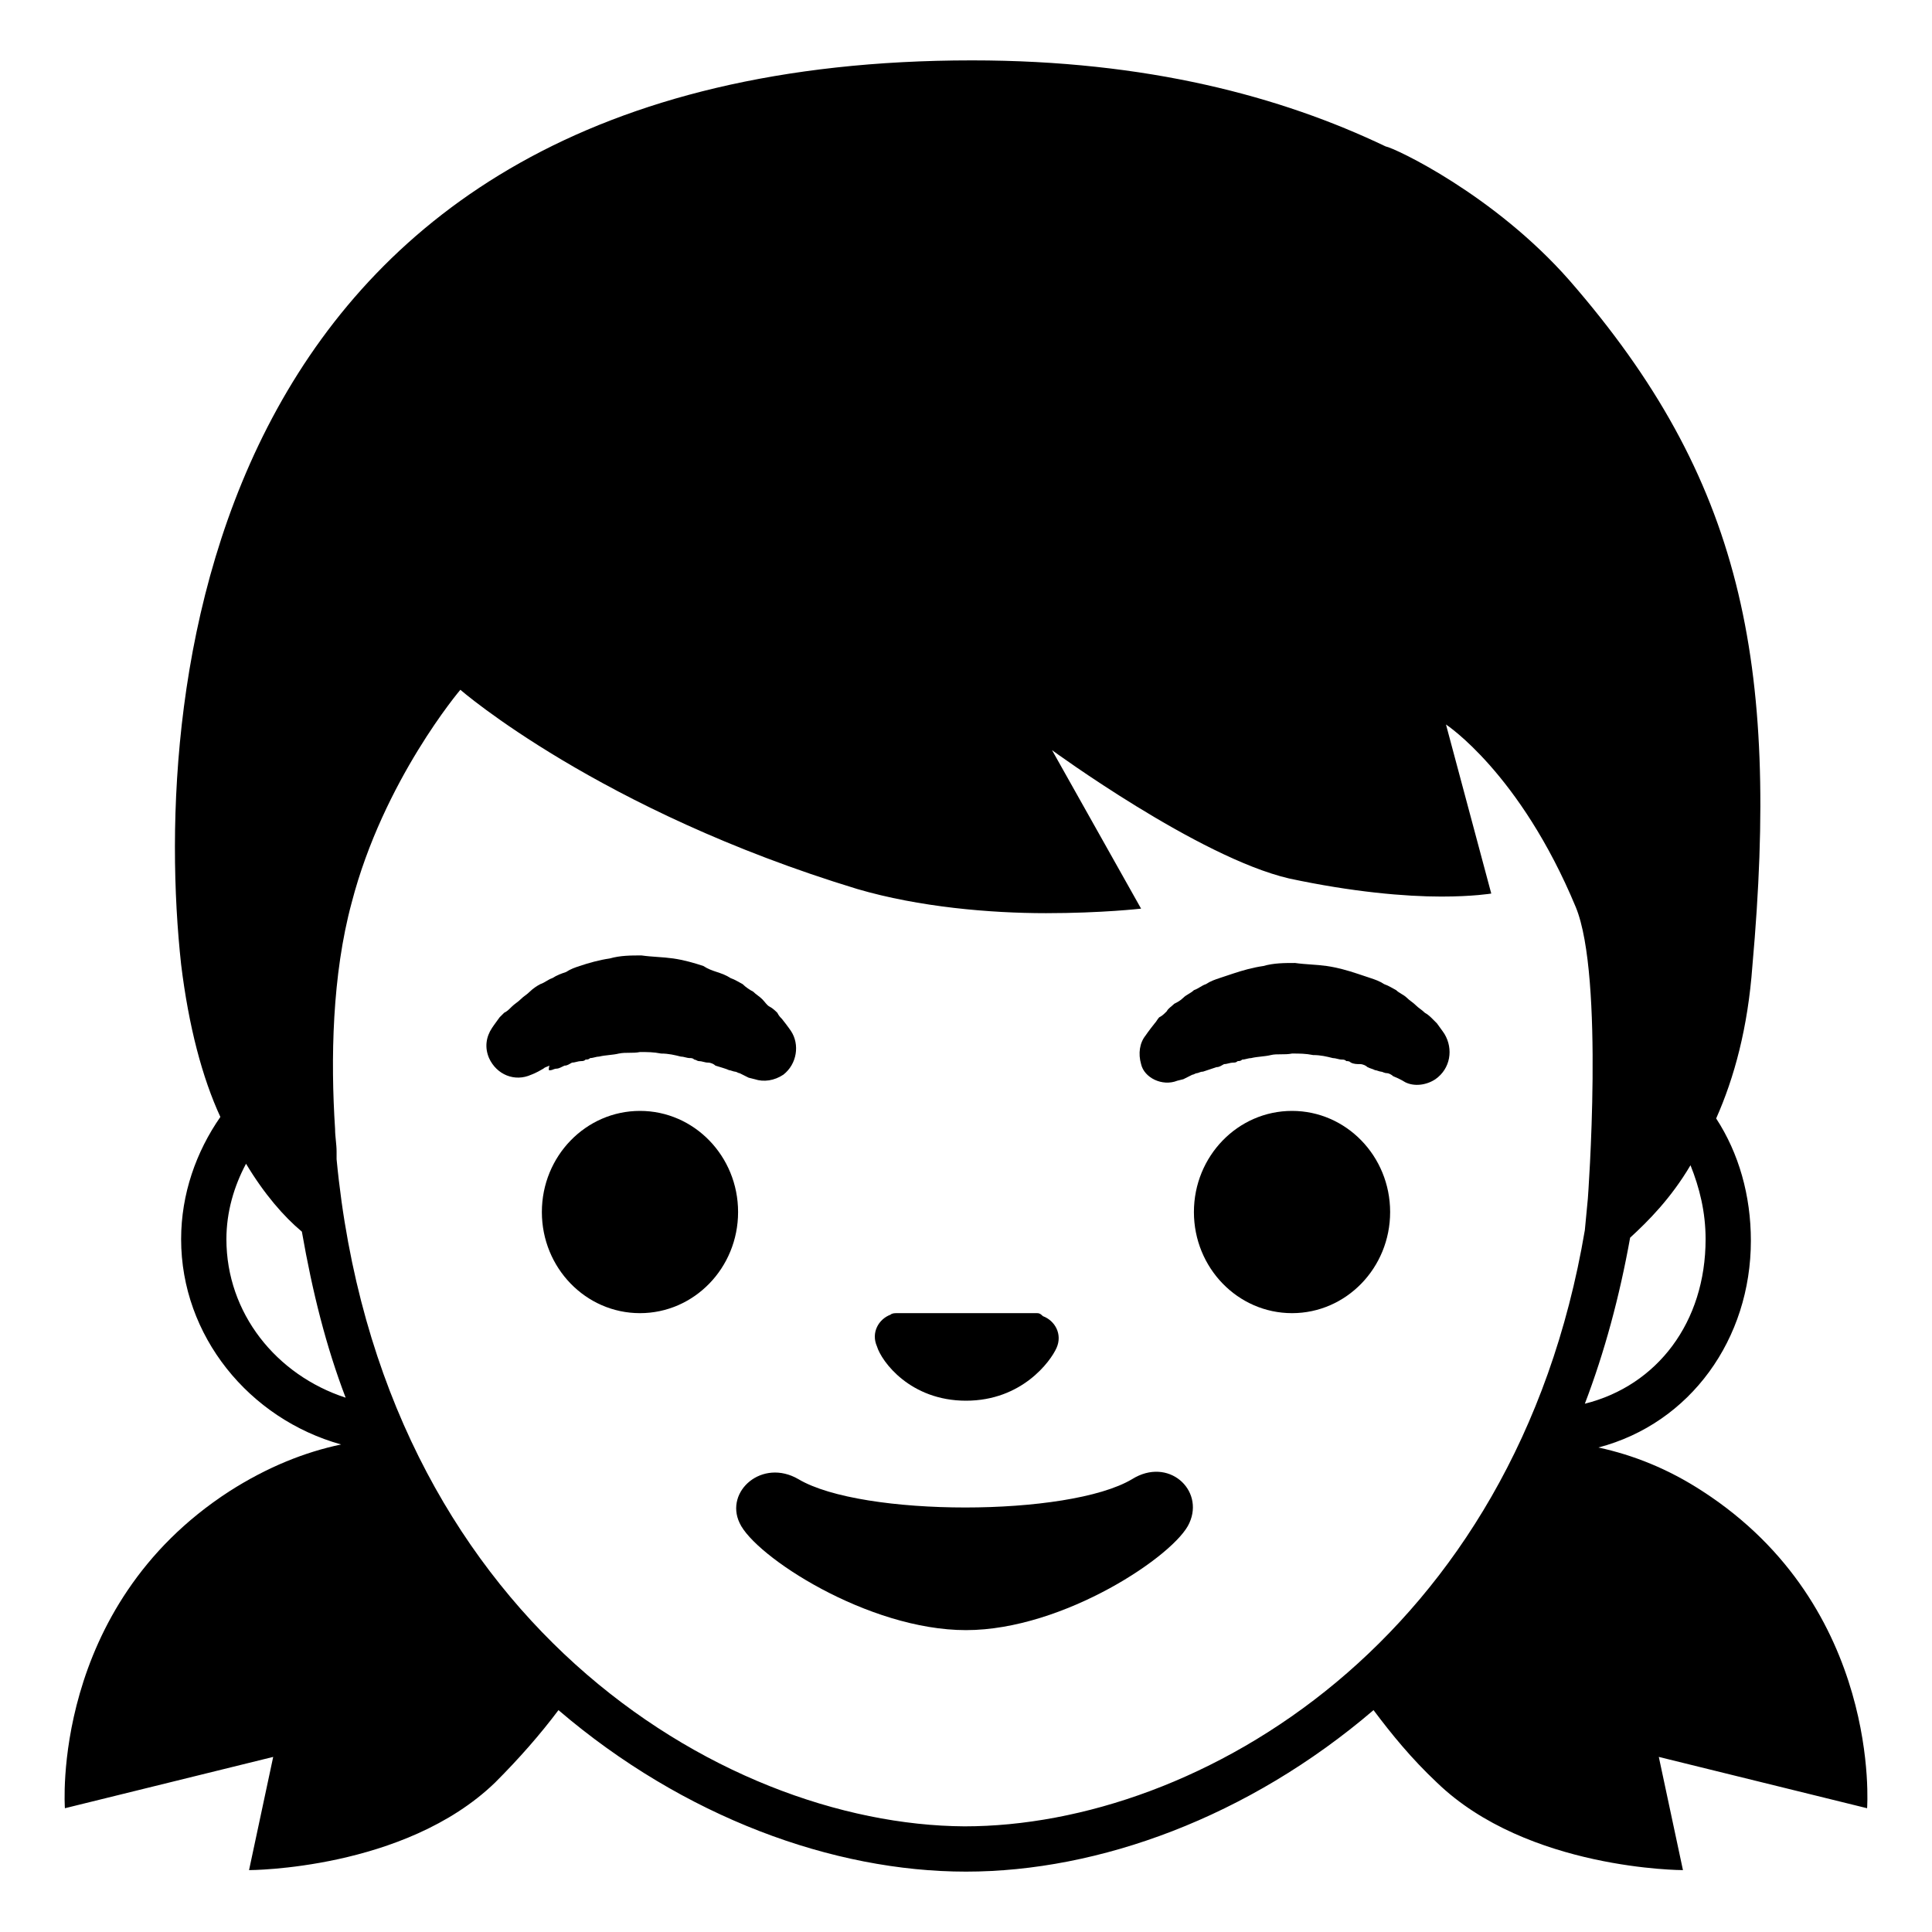
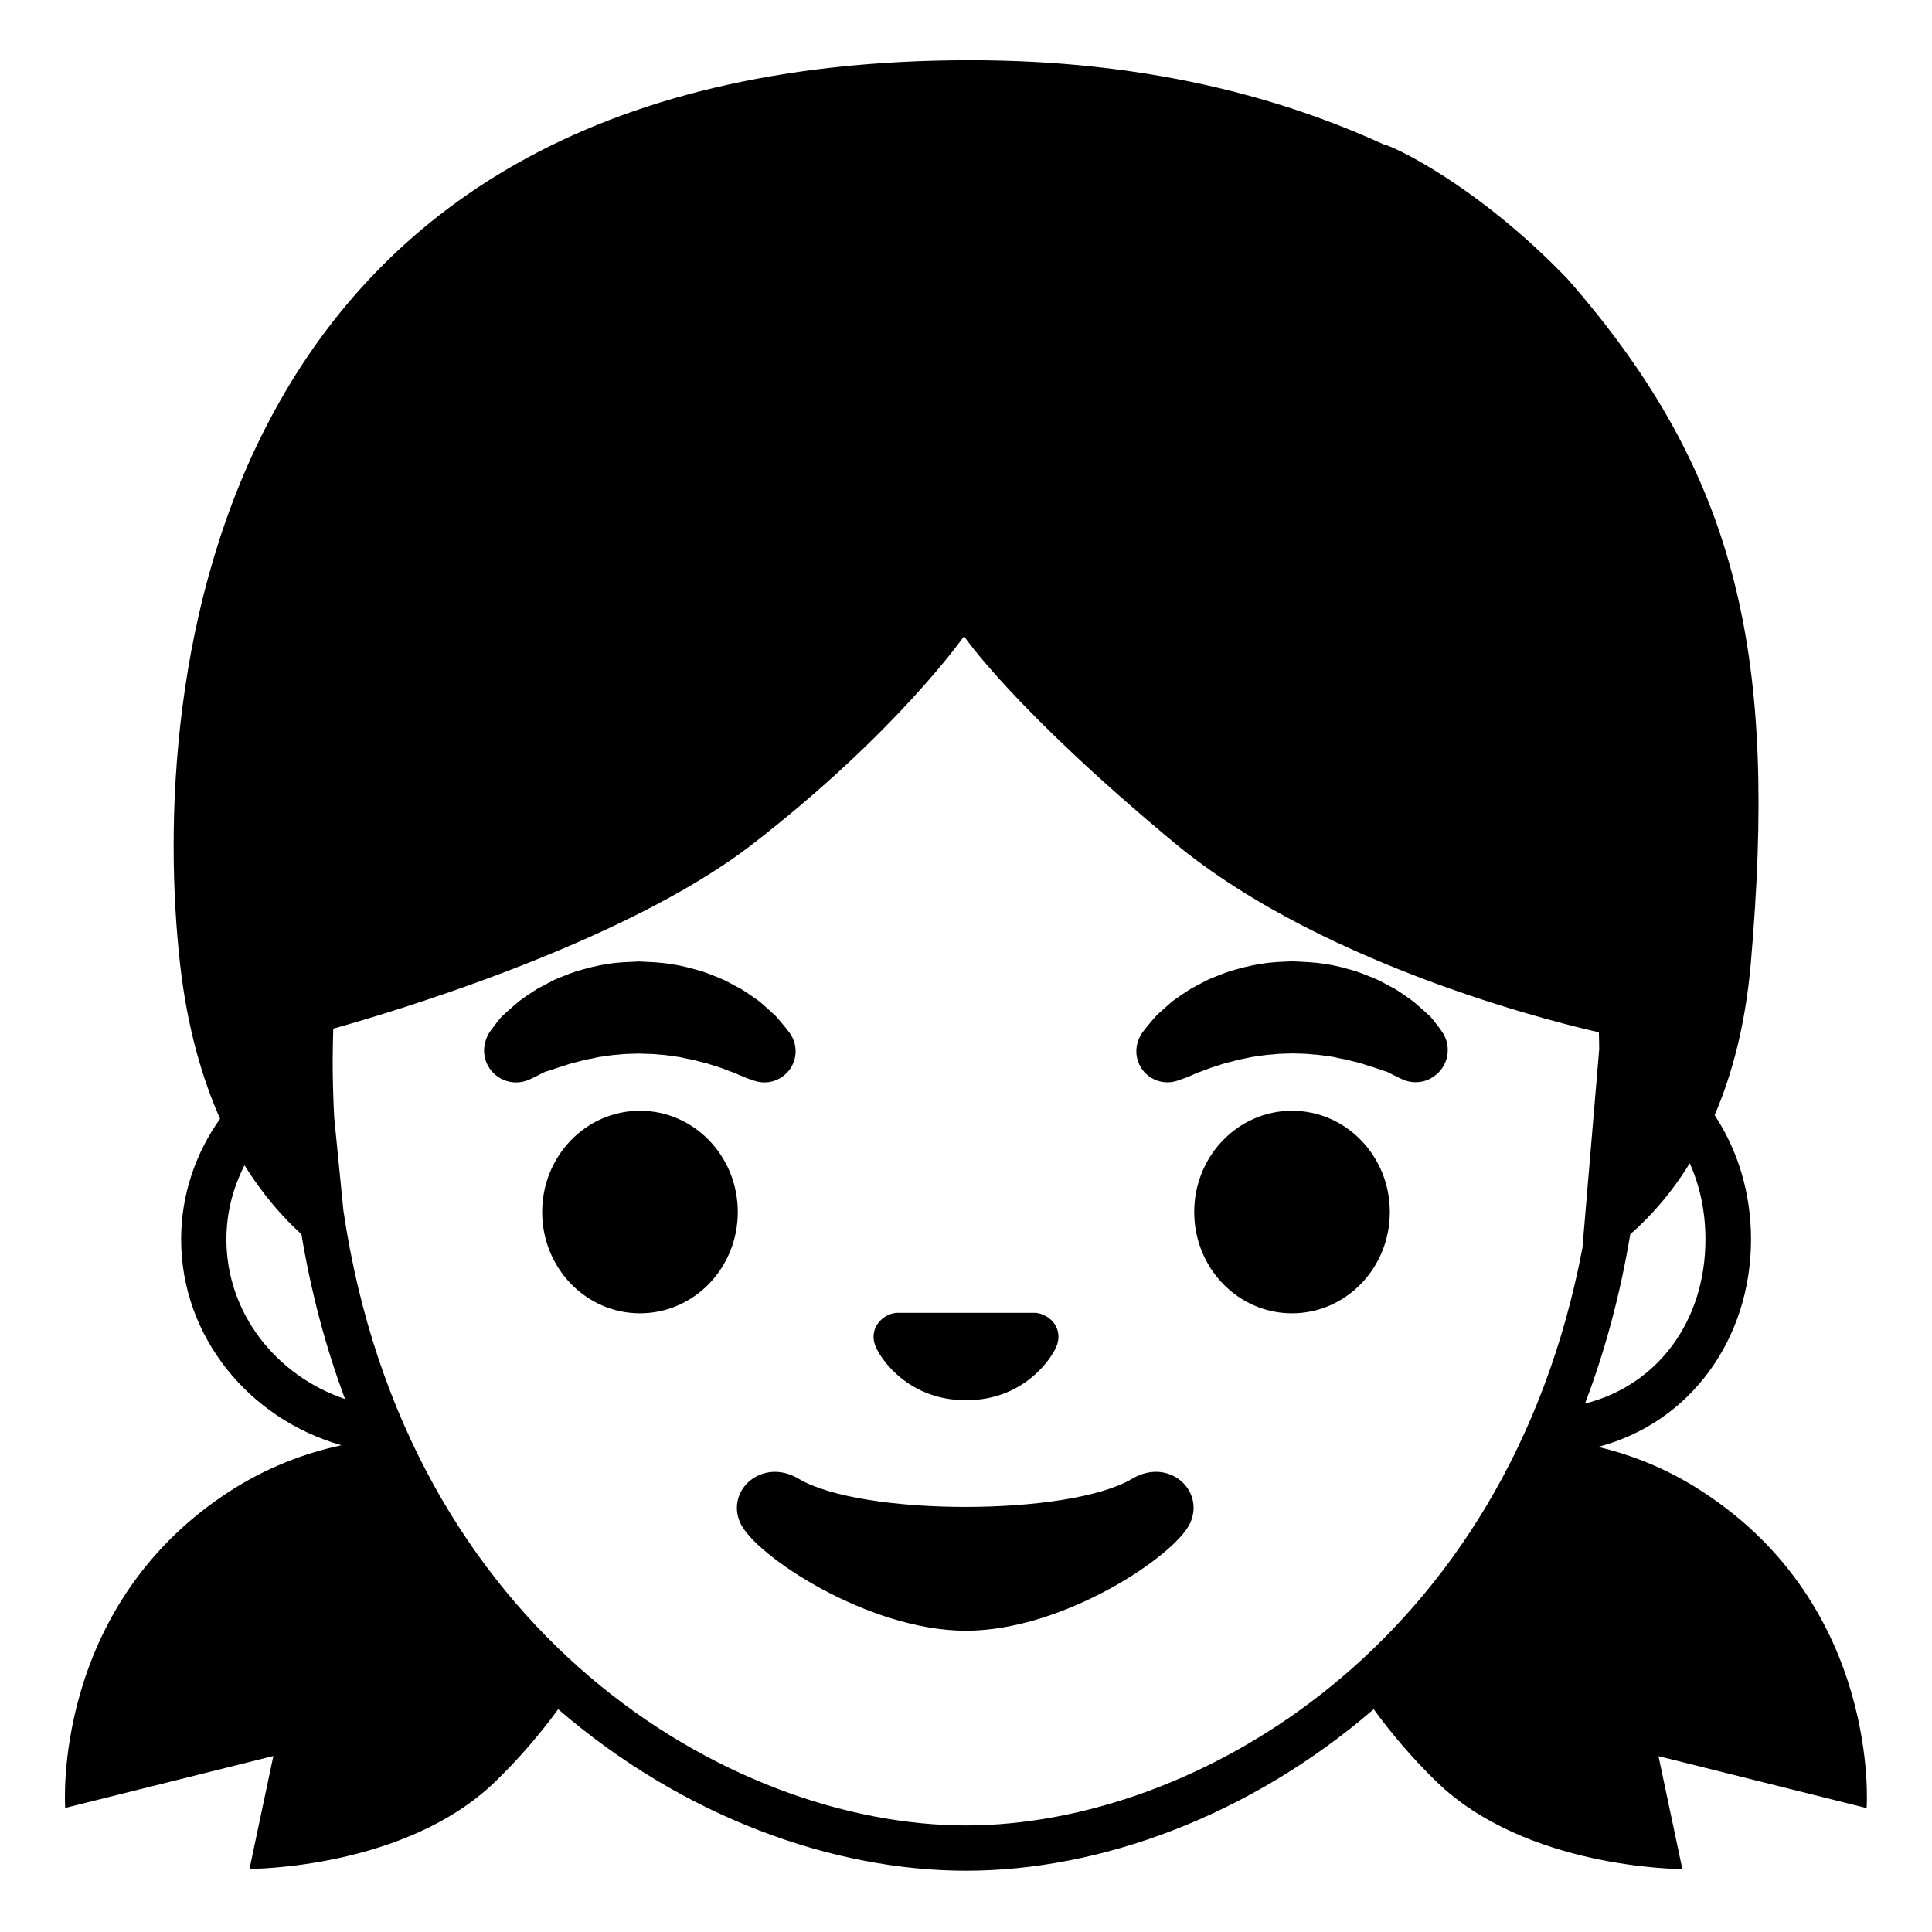
<svg xmlns="http://www.w3.org/2000/svg" viewBox="0 0 128 128">
-   <g>
-     <path d="M112.8,98.8c-2.3-1.5-4.6-2.4-6.9-2.9c6.1-1.6,10.1-7.2,10.1-13.7c0-3-0.8-5.8-2.3-8.1c1.2-2.7,2.1-6,2.4-10.1 c1.8-20.2-0.7-32.3-12.1-45.4c-5-5.7-11.6-8.8-12.2-8.9C84.9,6.4,76,4,64.4,4C13.5,4,10,45.6,12,63.9c0.5,4.1,1.4,7.5,2.6,10.1 C13,76.3,12,79.1,12,82.1c0,6.4,4.5,11.9,10.6,13.6c-2.4,0.5-4.9,1.5-7.4,3.1c-11.9,7.7-10.9,21-10.9,21l13.8-3.4l-1.6,7.5 c0,0,10.3,0,16.3-5.8c1.6-1.6,3-3.2,4.2-4.8c8.3,7.1,18.2,10.7,27,10.7s18.7-3.6,27-10.7c1.2,1.6,2.5,3.2,4.2,4.8 c6,5.8,16.3,5.8,16.3,5.8l-1.6-7.5l13.8,3.4C123.7,119.8,124.7,106.5,112.8,98.8z M113,82.1c0,5.5-3.2,9.7-8,10.9 c1.3-3.4,2.3-7.1,3-11c1.2-1.1,2.7-2.6,4-4.8C112.6,78.7,113,80.3,113,82.1z M15,82.1c0-1.8,0.5-3.5,1.3-5c1.2,2,2.5,3.5,3.7,4.5 c0.7,4,1.6,7.6,2.9,11C18.3,91.1,15,87,15,82.1z M22.3,76.8c0-0.2,0-0.4,0-0.5c0-0.5-0.1-1-0.1-1.5c-0.3-4.6-0.2-10.2,1.1-15 c2.1-8.1,7.2-14.1,7.2-14.1s9.2,8,26.3,13.2c4.1,1.2,8.8,1.6,12.5,1.6c3.7,0,6.3-0.3,6.3-0.3l-5.9-10.5c0,0,9.7,7.1,15.7,8.5 c4.2,0.9,7.7,1.2,10.1,1.2c2.1,0,3.3-0.2,3.3-0.2L95.8,48c0,0,4.9,3.2,8.6,12.1c1.9,4.6,0.8,19.3,0.8,19.3l-0.2,2.1 c-4.6,27.2-25.6,39.5-41.1,39.5C47.7,120.9,25.2,107.2,22.3,76.8z" />
-     <path d="M64,92.8c3.7,0,5.6-2.6,6-3.5c0.4-0.9-0.1-1.8-0.9-2.1C68.9,87,68.8,87,68.7,87h-9.3c-0.1,0-0.3,0-0.4,0.1 c-0.8,0.3-1.3,1.2-0.9,2.1C58.4,90.2,60.3,92.8,64,92.8z" />
-     <path d="M36.5,70.9c0.1,0,0.2-0.1,0.4-0.1c0.1,0,0.3-0.1,0.5-0.2c0.2,0,0.3-0.1,0.5-0.2c0.2,0,0.4-0.1,0.6-0.1c0.1,0,0.2,0,0.3-0.1 c0.1,0,0.2,0,0.3-0.1c0.2,0,0.4-0.1,0.6-0.1c0.4-0.1,0.9-0.1,1.3-0.2c0.5-0.1,0.9,0,1.4-0.1c0.5,0,0.9,0,1.4,0.1 c0.5,0,0.9,0.1,1.3,0.2c0.2,0,0.4,0.1,0.6,0.1c0.1,0,0.2,0,0.3,0.1c0.1,0,0.2,0.1,0.3,0.1c0.2,0,0.4,0.1,0.6,0.1 c0.2,0,0.4,0.1,0.5,0.2c0.3,0.1,0.7,0.2,0.9,0.3c0.1,0,0.3,0.1,0.4,0.1c0.1,0,0.2,0.1,0.3,0.1c0.4,0.2,0.6,0.3,0.6,0.3l0.4,0.1 c0.6,0.2,1.3,0.1,1.9-0.3c0.9-0.7,1.1-2,0.5-2.9c0,0-0.2-0.3-0.6-0.8c-0.1-0.1-0.2-0.2-0.3-0.4c-0.1-0.1-0.3-0.3-0.5-0.4 c-0.2-0.1-0.3-0.3-0.5-0.5c-0.2-0.2-0.4-0.3-0.6-0.5c-0.2-0.1-0.5-0.3-0.7-0.5c-0.2-0.1-0.5-0.3-0.8-0.4c-0.3-0.2-0.6-0.3-0.9-0.4 s-0.6-0.2-0.9-0.4c-0.6-0.2-1.3-0.4-2-0.5c-0.7-0.1-1.4-0.1-2.1-0.2c-0.7,0-1.4,0-2.1,0.2c-0.7,0.1-1.4,0.3-2,0.5 c-0.3,0.1-0.6,0.2-0.9,0.4c-0.3,0.1-0.6,0.2-0.9,0.4c-0.3,0.1-0.5,0.3-0.8,0.4c-0.2,0.1-0.5,0.3-0.7,0.5c-0.2,0.2-0.4,0.3-0.6,0.5 c-0.2,0.2-0.4,0.3-0.6,0.5c-0.2,0.2-0.3,0.3-0.5,0.4c-0.1,0.1-0.2,0.2-0.3,0.3c-0.3,0.4-0.5,0.7-0.5,0.7c-0.4,0.6-0.5,1.3-0.2,2 c0.5,1.1,1.7,1.6,2.8,1.1c0,0,0.3-0.1,0.8-0.4c0.1-0.1,0.2-0.1,0.4-0.2C36.3,71,36.4,70.9,36.5,70.9z" />
-     <path d="M78,71.6l0.4-0.1c0,0,0.2-0.1,0.6-0.3c0.1,0,0.2-0.1,0.3-0.1c0.1,0,0.2-0.1,0.4-0.1c0.3-0.1,0.6-0.2,0.9-0.3 c0.2,0,0.3-0.1,0.5-0.2c0.2,0,0.4-0.1,0.6-0.1c0.1,0,0.2,0,0.3-0.1c0.1,0,0.2,0,0.3-0.1c0.2,0,0.4-0.1,0.6-0.1 c0.4-0.1,0.9-0.1,1.3-0.2c0.4-0.1,0.9,0,1.4-0.1c0.5,0,0.9,0,1.4,0.1c0.5,0,0.9,0.1,1.3,0.2c0.2,0,0.4,0.1,0.6,0.1 c0.1,0,0.2,0,0.3,0.1c0.1,0,0.2,0,0.3,0.1c0.2,0.1,0.4,0.1,0.6,0.1c0.2,0,0.4,0.1,0.5,0.2c0.2,0.1,0.3,0.1,0.5,0.2 c0.1,0,0.3,0.1,0.4,0.1c0.1,0,0.2,0.1,0.4,0.1c0.1,0,0.3,0.1,0.4,0.2c0.5,0.2,0.8,0.4,0.8,0.4c0.6,0.3,1.4,0.2,2-0.2 c1-0.7,1.2-2,0.6-3c0,0-0.2-0.3-0.5-0.7c-0.1-0.1-0.2-0.2-0.3-0.3c-0.1-0.1-0.3-0.3-0.5-0.4c-0.2-0.2-0.4-0.3-0.6-0.5 c-0.2-0.2-0.4-0.3-0.6-0.5c-0.2-0.2-0.5-0.3-0.7-0.5c-0.2-0.1-0.5-0.3-0.8-0.4c-0.3-0.2-0.6-0.3-0.9-0.4s-0.6-0.2-0.9-0.3 c-0.6-0.2-1.3-0.4-2-0.5c-0.7-0.1-1.4-0.1-2.1-0.2c-0.7,0-1.4,0-2.1,0.2c-0.7,0.1-1.4,0.3-2,0.5c-0.3,0.1-0.6,0.2-0.9,0.3 c-0.3,0.1-0.6,0.2-0.9,0.4c-0.3,0.1-0.5,0.3-0.8,0.4c-0.2,0.2-0.5,0.3-0.7,0.5c-0.2,0.2-0.4,0.3-0.6,0.4c-0.2,0.2-0.4,0.3-0.5,0.5 c-0.2,0.2-0.3,0.3-0.5,0.4c-0.1,0.1-0.2,0.3-0.3,0.4c-0.4,0.5-0.6,0.8-0.6,0.8c-0.4,0.5-0.5,1.2-0.3,1.9C75.8,71.4,77,72,78,71.6z" />
-     <ellipse cx="42.4" cy="80.3" rx="6.5" ry="6.7" />
-     <ellipse cx="85.6" cy="80.3" rx="6.5" ry="6.7" />
-     <path d="M75,98c-4.2,2.5-17.9,2.5-22.1,0c-2.4-1.4-4.9,0.8-3.9,2.9c1,2.2,8.5,7.1,15,7.1c6.5,0,13.9-5,14.8-7.1 C79.8,98.7,77.4,96.5,75,98z" />
-   </g>
+   <path d="M69.07,87.09c-0.14-0.06-0.28-0.09-0.42-0.11h-9.3c-0.14,0.02-0.28,0.05-0.42,0.11c-0.84,0.34-1.31,1.22-0.91,2.14 c0.4,0.93,2.25,3.54,5.98,3.54s5.58-2.61,5.98-3.54C70.38,88.31,69.92,87.43,69.07,87.09z M32.44,68.38c0,0,0.17-0.25,0.5-0.67 c0.09-0.1,0.16-0.21,0.28-0.34c0.14-0.14,0.31-0.28,0.48-0.44c0.18-0.16,0.37-0.32,0.57-0.5c0.2-0.17,0.41-0.3,0.63-0.46 c0.22-0.15,0.45-0.31,0.7-0.46c0.26-0.14,0.52-0.28,0.79-0.42c0.27-0.15,0.56-0.28,0.86-0.39c0.3-0.12,0.61-0.24,0.93-0.35 c0.65-0.18,1.32-0.38,2.02-0.47c0.7-0.14,1.42-0.14,2.14-0.18c0.72,0.04,1.44,0.05,2.14,0.18c0.7,0.09,1.38,0.29,2.02,0.47 c0.32,0.11,0.63,0.23,0.93,0.35s0.59,0.24,0.86,0.39s0.54,0.29,0.79,0.42c0.25,0.15,0.48,0.31,0.7,0.46 c0.22,0.16,0.43,0.29,0.62,0.45c0.18,0.16,0.36,0.32,0.52,0.46c0.16,0.15,0.31,0.28,0.45,0.41c0.13,0.14,0.24,0.27,0.34,0.39 c0.4,0.47,0.61,0.76,0.61,0.76c0.67,0.93,0.46,2.22-0.47,2.88c-0.56,0.41-1.26,0.49-1.88,0.28l-0.38-0.13c0,0-0.25-0.09-0.64-0.26 c-0.1-0.04-0.2-0.1-0.32-0.14c-0.13-0.04-0.25-0.09-0.39-0.14c-0.27-0.11-0.58-0.23-0.92-0.32c-0.17-0.05-0.34-0.12-0.52-0.17 c-0.19-0.04-0.37-0.09-0.57-0.14c-0.1-0.03-0.19-0.05-0.29-0.08c-0.1-0.02-0.2-0.04-0.31-0.06c-0.21-0.03-0.41-0.09-0.62-0.13 c-0.43-0.05-0.86-0.14-1.31-0.16c-0.45-0.06-0.9-0.04-1.36-0.07c-0.46,0.02-0.91,0.01-1.36,0.07c-0.45,0.02-0.88,0.11-1.31,0.16 c-0.21,0.04-0.41,0.1-0.62,0.13c-0.1,0.02-0.2,0.04-0.31,0.06c-0.1,0.03-0.19,0.05-0.29,0.08c-0.19,0.05-0.38,0.1-0.57,0.14 c-0.18,0.05-0.35,0.12-0.52,0.17s-0.33,0.1-0.48,0.15c-0.14,0.05-0.26,0.09-0.38,0.13s-0.24,0.08-0.36,0.11 c-0.13,0.05-0.27,0.13-0.38,0.19c-0.47,0.24-0.75,0.36-0.75,0.36c-1.08,0.45-2.33-0.06-2.78-1.15 C31.95,69.71,32.06,68.95,32.44,68.38z M92.98,71.54c0,0-0.28-0.12-0.75-0.36c-0.11-0.06-0.25-0.14-0.38-0.19 c-0.12-0.03-0.23-0.07-0.36-0.11c-0.12-0.04-0.25-0.09-0.38-0.13c-0.15-0.05-0.31-0.1-0.48-0.15s-0.34-0.12-0.52-0.17 s-0.37-0.09-0.57-0.14c-0.1-0.03-0.19-0.05-0.29-0.08c-0.1-0.02-0.2-0.04-0.31-0.06c-0.21-0.03-0.41-0.09-0.62-0.13 c-0.43-0.05-0.86-0.14-1.31-0.16c-0.45-0.06-0.9-0.05-1.36-0.07c-0.46,0.02-0.91,0.01-1.36,0.07c-0.45,0.02-0.88,0.11-1.31,0.16 c-0.21,0.04-0.41,0.09-0.62,0.13c-0.1,0.02-0.21,0.04-0.31,0.06c-0.1,0.03-0.19,0.05-0.29,0.08c-0.19,0.05-0.38,0.1-0.57,0.14 c-0.18,0.05-0.35,0.12-0.52,0.17c-0.34,0.1-0.65,0.21-0.92,0.32c-0.14,0.05-0.27,0.11-0.39,0.14c-0.12,0.05-0.22,0.1-0.32,0.14 c-0.39,0.18-0.64,0.26-0.64,0.26l-0.37,0.13c-1.08,0.38-2.26-0.19-2.63-1.27c-0.23-0.66-0.1-1.36,0.27-1.89c0,0,0.2-0.28,0.61-0.76 c0.1-0.12,0.21-0.25,0.34-0.39c0.13-0.13,0.28-0.26,0.45-0.41c0.16-0.14,0.34-0.3,0.52-0.46c0.19-0.16,0.4-0.29,0.62-0.45 c0.22-0.15,0.45-0.31,0.7-0.46c0.26-0.14,0.52-0.28,0.79-0.42c0.27-0.15,0.56-0.28,0.86-0.39c0.3-0.12,0.61-0.24,0.93-0.35 c0.65-0.18,1.32-0.38,2.02-0.47c0.7-0.14,1.42-0.15,2.14-0.18c0.72,0.04,1.44,0.05,2.14,0.18c0.7,0.08,1.38,0.29,2.02,0.47 c0.32,0.11,0.63,0.23,0.93,0.35s0.59,0.24,0.86,0.39s0.54,0.29,0.79,0.42c0.25,0.15,0.48,0.31,0.7,0.46 c0.22,0.16,0.43,0.29,0.63,0.46s0.39,0.34,0.57,0.5c0.17,0.16,0.34,0.3,0.48,0.44c0.12,0.13,0.2,0.24,0.28,0.34 c0.33,0.41,0.5,0.67,0.5,0.67c0.66,0.97,0.41,2.29-0.56,2.95C94.39,71.75,93.62,71.8,92.98,71.54z M42.4,73.59 c3.58,0,6.48,3,6.48,6.71s-2.9,6.71-6.48,6.71s-6.48-3-6.48-6.71S38.82,73.59,42.4,73.59z M85.6,73.59c3.58,0,6.48,3,6.48,6.71 s-2.9,6.71-6.48,6.71s-6.48-3-6.48-6.71S82.02,73.59,85.6,73.59z M75.01,97.97c-4.19,2.49-17.91,2.49-22.1,0 c-2.4-1.43-4.86,0.76-3.86,2.94c0.98,2.15,8.47,7.13,14.95,7.13c6.47,0,13.87-4.98,14.85-7.13C79.84,98.72,77.42,96.54,75.01,97.97z M112.77,98.81c-2.26-1.48-4.59-2.4-6.89-2.95c6.12-1.6,10.13-7.17,10.13-13.75c0-3.06-0.87-5.9-2.41-8.23 c1.14-2.65,2.03-5.94,2.39-10c1.76-20.21-0.66-32.3-12.13-45.39c-5.97-6.22-11.63-8.85-12.18-8.92C84.75,6.4,75.83,3.99,64.26,3.99 c-50.85,0-54.38,41.63-52.33,59.88c0.47,4.19,1.46,7.56,2.65,10.25C12.96,76.4,12,79.15,12,82.11c0,6.44,4.5,11.9,10.62,13.64 c-2.46,0.53-4.96,1.48-7.4,3.05c-11.87,7.68-10.9,20.98-10.9,20.98l13.79-3.44l-1.58,7.48c0.2,0,10.35-0.03,16.28-5.78 c1.63-1.58,3-3.2,4.17-4.8c8.28,7.14,18.2,10.7,27.02,10.7c8.81,0,18.73-3.56,27.01-10.7c1.17,1.6,2.54,3.23,4.17,4.81 c5.93,5.75,16.08,5.78,16.28,5.78l-1.58-7.48l13.79,3.44C123.67,119.79,124.64,106.49,112.77,98.81z M15,82.11 c0-1.76,0.44-3.43,1.2-4.91c1.27,2.04,2.61,3.52,3.77,4.57c0.65,3.91,1.63,7.56,2.89,10.92C18.29,91.14,15,86.99,15,82.11z M108.01,81.77c1.23-1.07,2.64-2.59,3.94-4.7c0.67,1.49,1.04,3.19,1.04,5.04c0,5.48-3.23,9.69-7.98,10.88 C106.33,89.53,107.34,85.79,108.01,81.77z M104.84,82.68c-4.99,26.28-25.63,38.26-40.84,38.26c-15.68,0-37.12-12.73-41.25-40.75 l-0.61-6.17c-0.06-1.21-0.1-2.44-0.1-3.71c0-0.72,0.02-1.44,0.04-2.16c3.02-0.84,19.09-5.5,27.76-12.21 c9.6-7.43,14.03-13.79,14.03-13.79s3.24,4.8,13.91,13.67c10.2,8.48,26.7,12.25,28.15,12.57c0.01,0.38,0.02,0.76,0.02,1.14 L104.84,82.68z" />
</svg>
